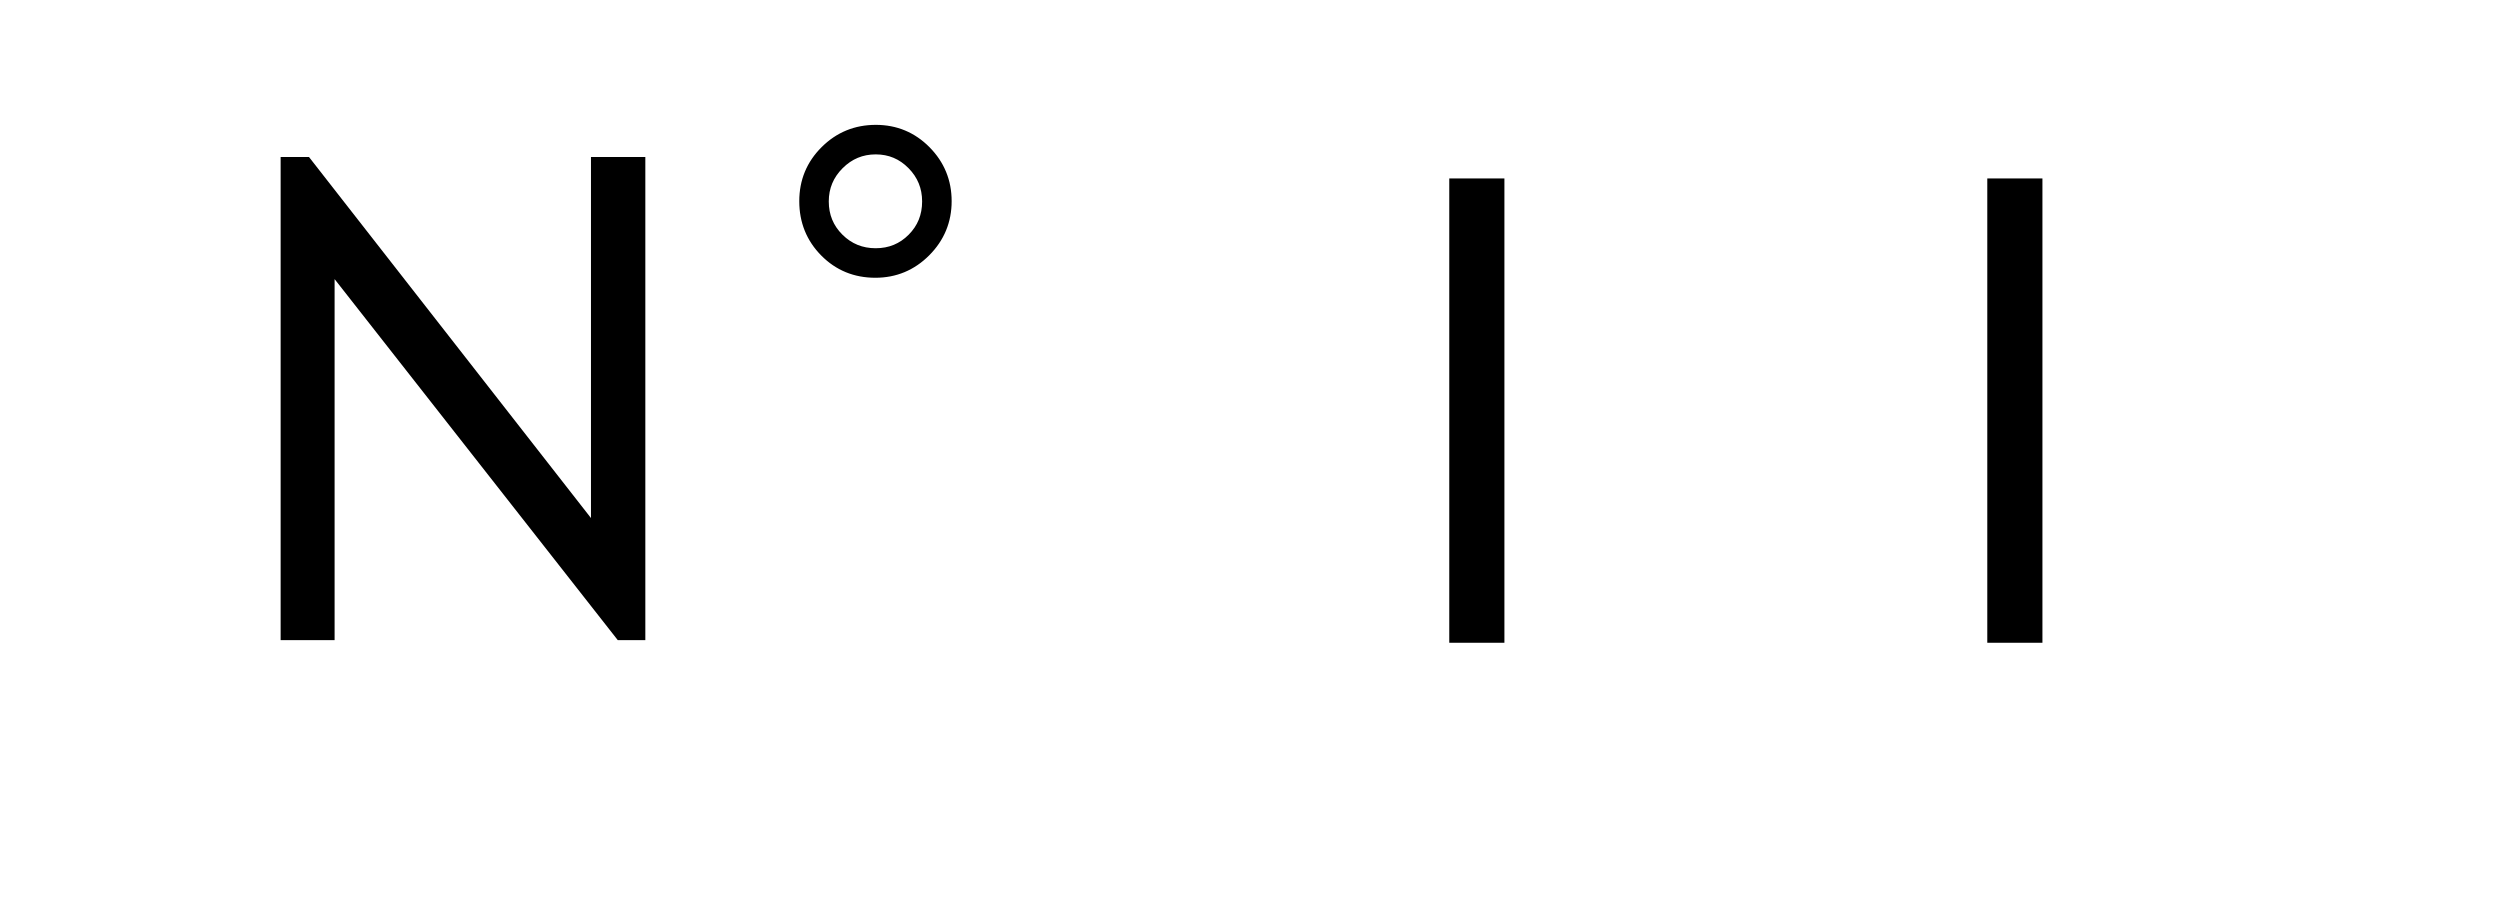
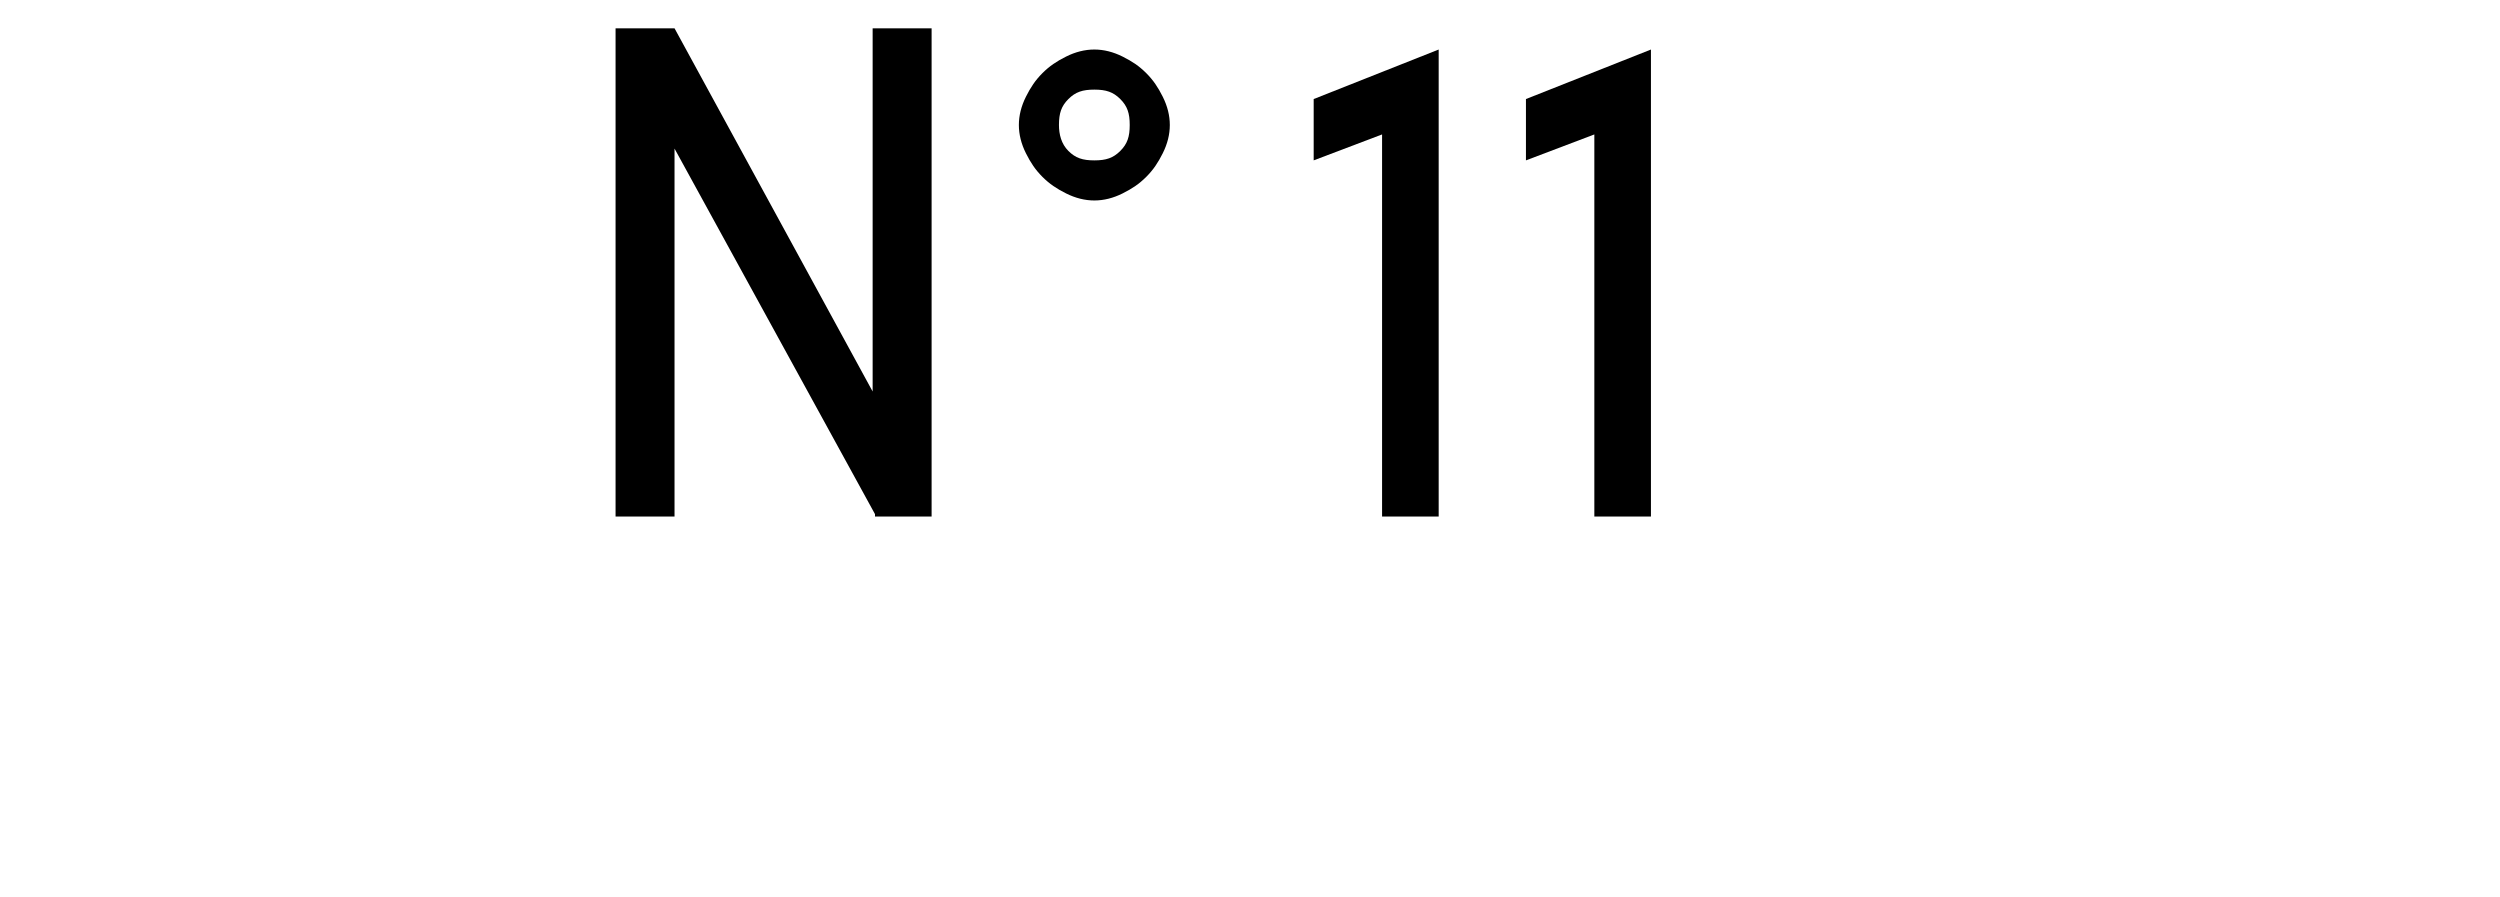
- <svg xmlns="http://www.w3.org/2000/svg" version="1.1" x="0px" y="0px" width="106px" height="38px" viewBox="0 -5.294 106 38" overflow="visible" enable-background="new 0 -5.294 106 38" xml:space="preserve">
-   <defs>
- </defs>
-   <path d="M11.899,21.848V1.363h1.202l11.956,15.308V1.363h2.305v20.484h-1.169L14.187,6.54v15.308H11.899z" />
-   <path stroke="#000000" stroke-width="0.5" stroke-miterlimit="10" d="M37.135,0.25c0.823,0,1.523,0.292,2.1,0.875  C39.812,1.709,40.1,2.413,40.1,3.236c0,0.824-0.292,1.529-0.875,2.116c-0.584,0.587-1.288,0.881-2.111,0.881  c-0.838,0-1.543-0.29-2.116-0.87s-0.859-1.289-0.859-2.127c0-0.831,0.292-1.536,0.876-2.116C35.597,0.54,36.304,0.25,37.135,0.25z   M39.348,3.247c0-0.619-0.216-1.147-0.648-1.586s-0.955-0.659-1.57-0.659c-0.614,0-1.141,0.22-1.58,0.659S34.89,2.628,34.89,3.247  c0,0.626,0.218,1.155,0.653,1.587s0.965,0.647,1.586,0.647c0.622,0,1.147-0.216,1.576-0.647S39.348,3.873,39.348,3.247z" />
-   <path d="M61.449,21.959V2.272h2.338v19.687H61.449z" />
-   <path d="M84.261,21.959V2.272h2.338v19.687H84.261z" />
-   <rect y="44.809" fill="none" width="105.979" height="31.708" />
-   <text transform="matrix(0.9 0 0 1 20.5322 65.6582)" stroke="#f5f5f5" stroke-width="0.25" stroke-miterlimit="10" font-family="'EngraversGothicBT-Regular'" font-size="38" letter-spacing="3.333">N</text>
-   <text transform="matrix(1 0 0 1 44.9092 59.6582)" stroke="#000000" stroke-width="0.5" stroke-miterlimit="10" font-family="'EngraversGothicBT-Regular'" font-size="22">°</text>
-   <text transform="matrix(0.9 0 0 1 52.1494 65.6582)" font-family="'EngraversGothicBT-Regular'" font-size="50" letter-spacing="-4.444"> </text>
-   <text transform="matrix(0.9 0 0 1 62.6348 65.6582)" stroke="#f5f5f5" stroke-width="0.25" stroke-miterlimit="10" font-family="'EngraversGothicBT-Regular'" font-size="38">9</text>
+ <svg xmlns="http://www.w3.org/2000/svg" version="1.1" id="Ebene_1" x="0px" y="0px" viewBox="0 0 106 38" style="enable-background:new 0 0 106 38;" xml:space="preserve">
+   <style type="text/css">
+ 	.st0{enable-background:new    ;}
+ </style>
+   <g class="st0">
+     <path d="M37.1,21.8L28.6,6.3v15.6h-2.5V1.2h2.5L37,16.6V1.2h2.5v20.7H37.1z" />
+   </g>
+   <g class="st0">
+     <path d="M43.2,5.3c0-0.4,0.1-0.8,0.3-1.2c0.2-0.4,0.4-0.7,0.7-1c0.3-0.3,0.6-0.5,1-0.7c0.4-0.2,0.8-0.3,1.2-0.3s0.8,0.1,1.2,0.3   c0.4,0.2,0.7,0.4,1,0.7c0.3,0.3,0.5,0.6,0.7,1c0.2,0.4,0.3,0.8,0.3,1.2s-0.1,0.8-0.3,1.2c-0.2,0.4-0.4,0.7-0.7,1   c-0.3,0.3-0.6,0.5-1,0.7c-0.4,0.2-0.8,0.3-1.2,0.3s-0.8-0.1-1.2-0.3c-0.4-0.2-0.7-0.4-1-0.7c-0.3-0.3-0.5-0.6-0.7-1   C43.3,6.1,43.2,5.7,43.2,5.3z M44.9,5.3c0,0.4,0.1,0.8,0.4,1.1c0.3,0.3,0.6,0.4,1.1,0.4s0.8-0.1,1.1-0.4s0.4-0.6,0.4-1.1   s-0.1-0.8-0.4-1.1s-0.6-0.4-1.1-0.4s-0.8,0.1-1.1,0.4C45,4.5,44.9,4.8,44.9,5.3z" />
+   </g>
+   <g class="st0">
+     <path d="M58.6,5.7l-2.9,1.1V4.2l5.3-2.1v19.8h-2.4V5.7z" />
+     <path d="M67.6,5.7l-2.9,1.1V4.2l5.3-2.1v19.8h-2.4V5.7z" />
+   </g>
</svg>
